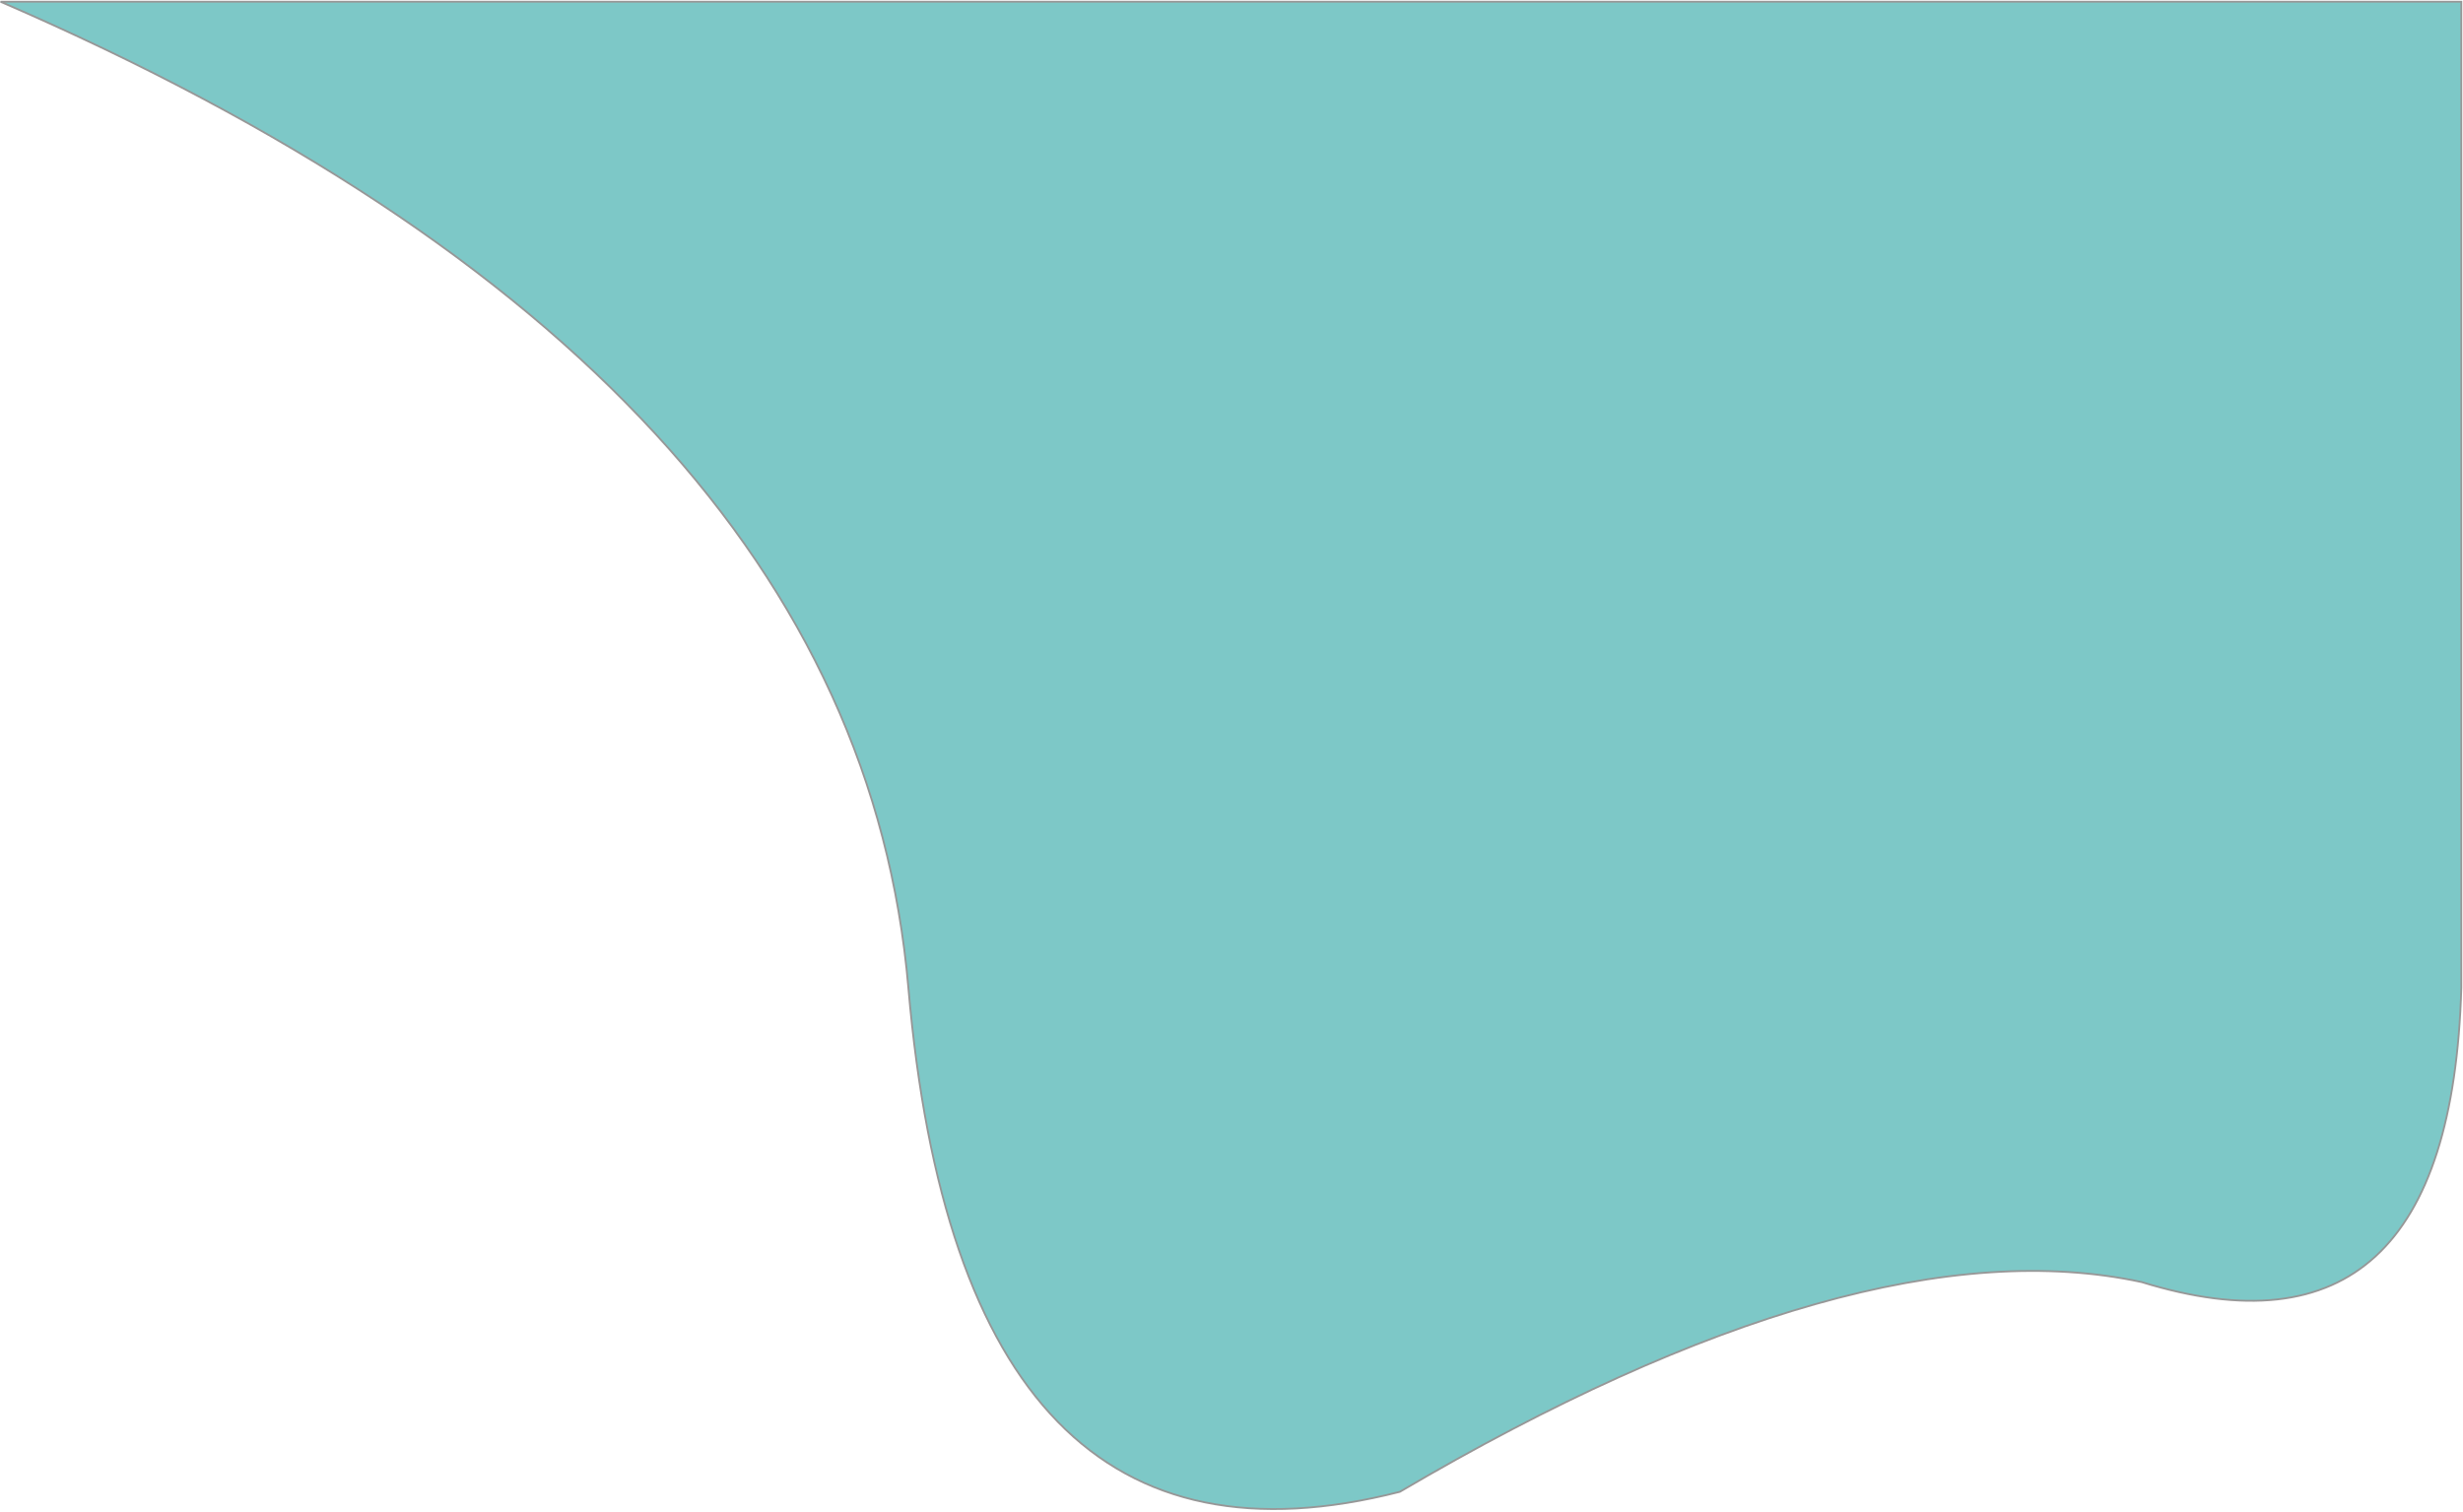
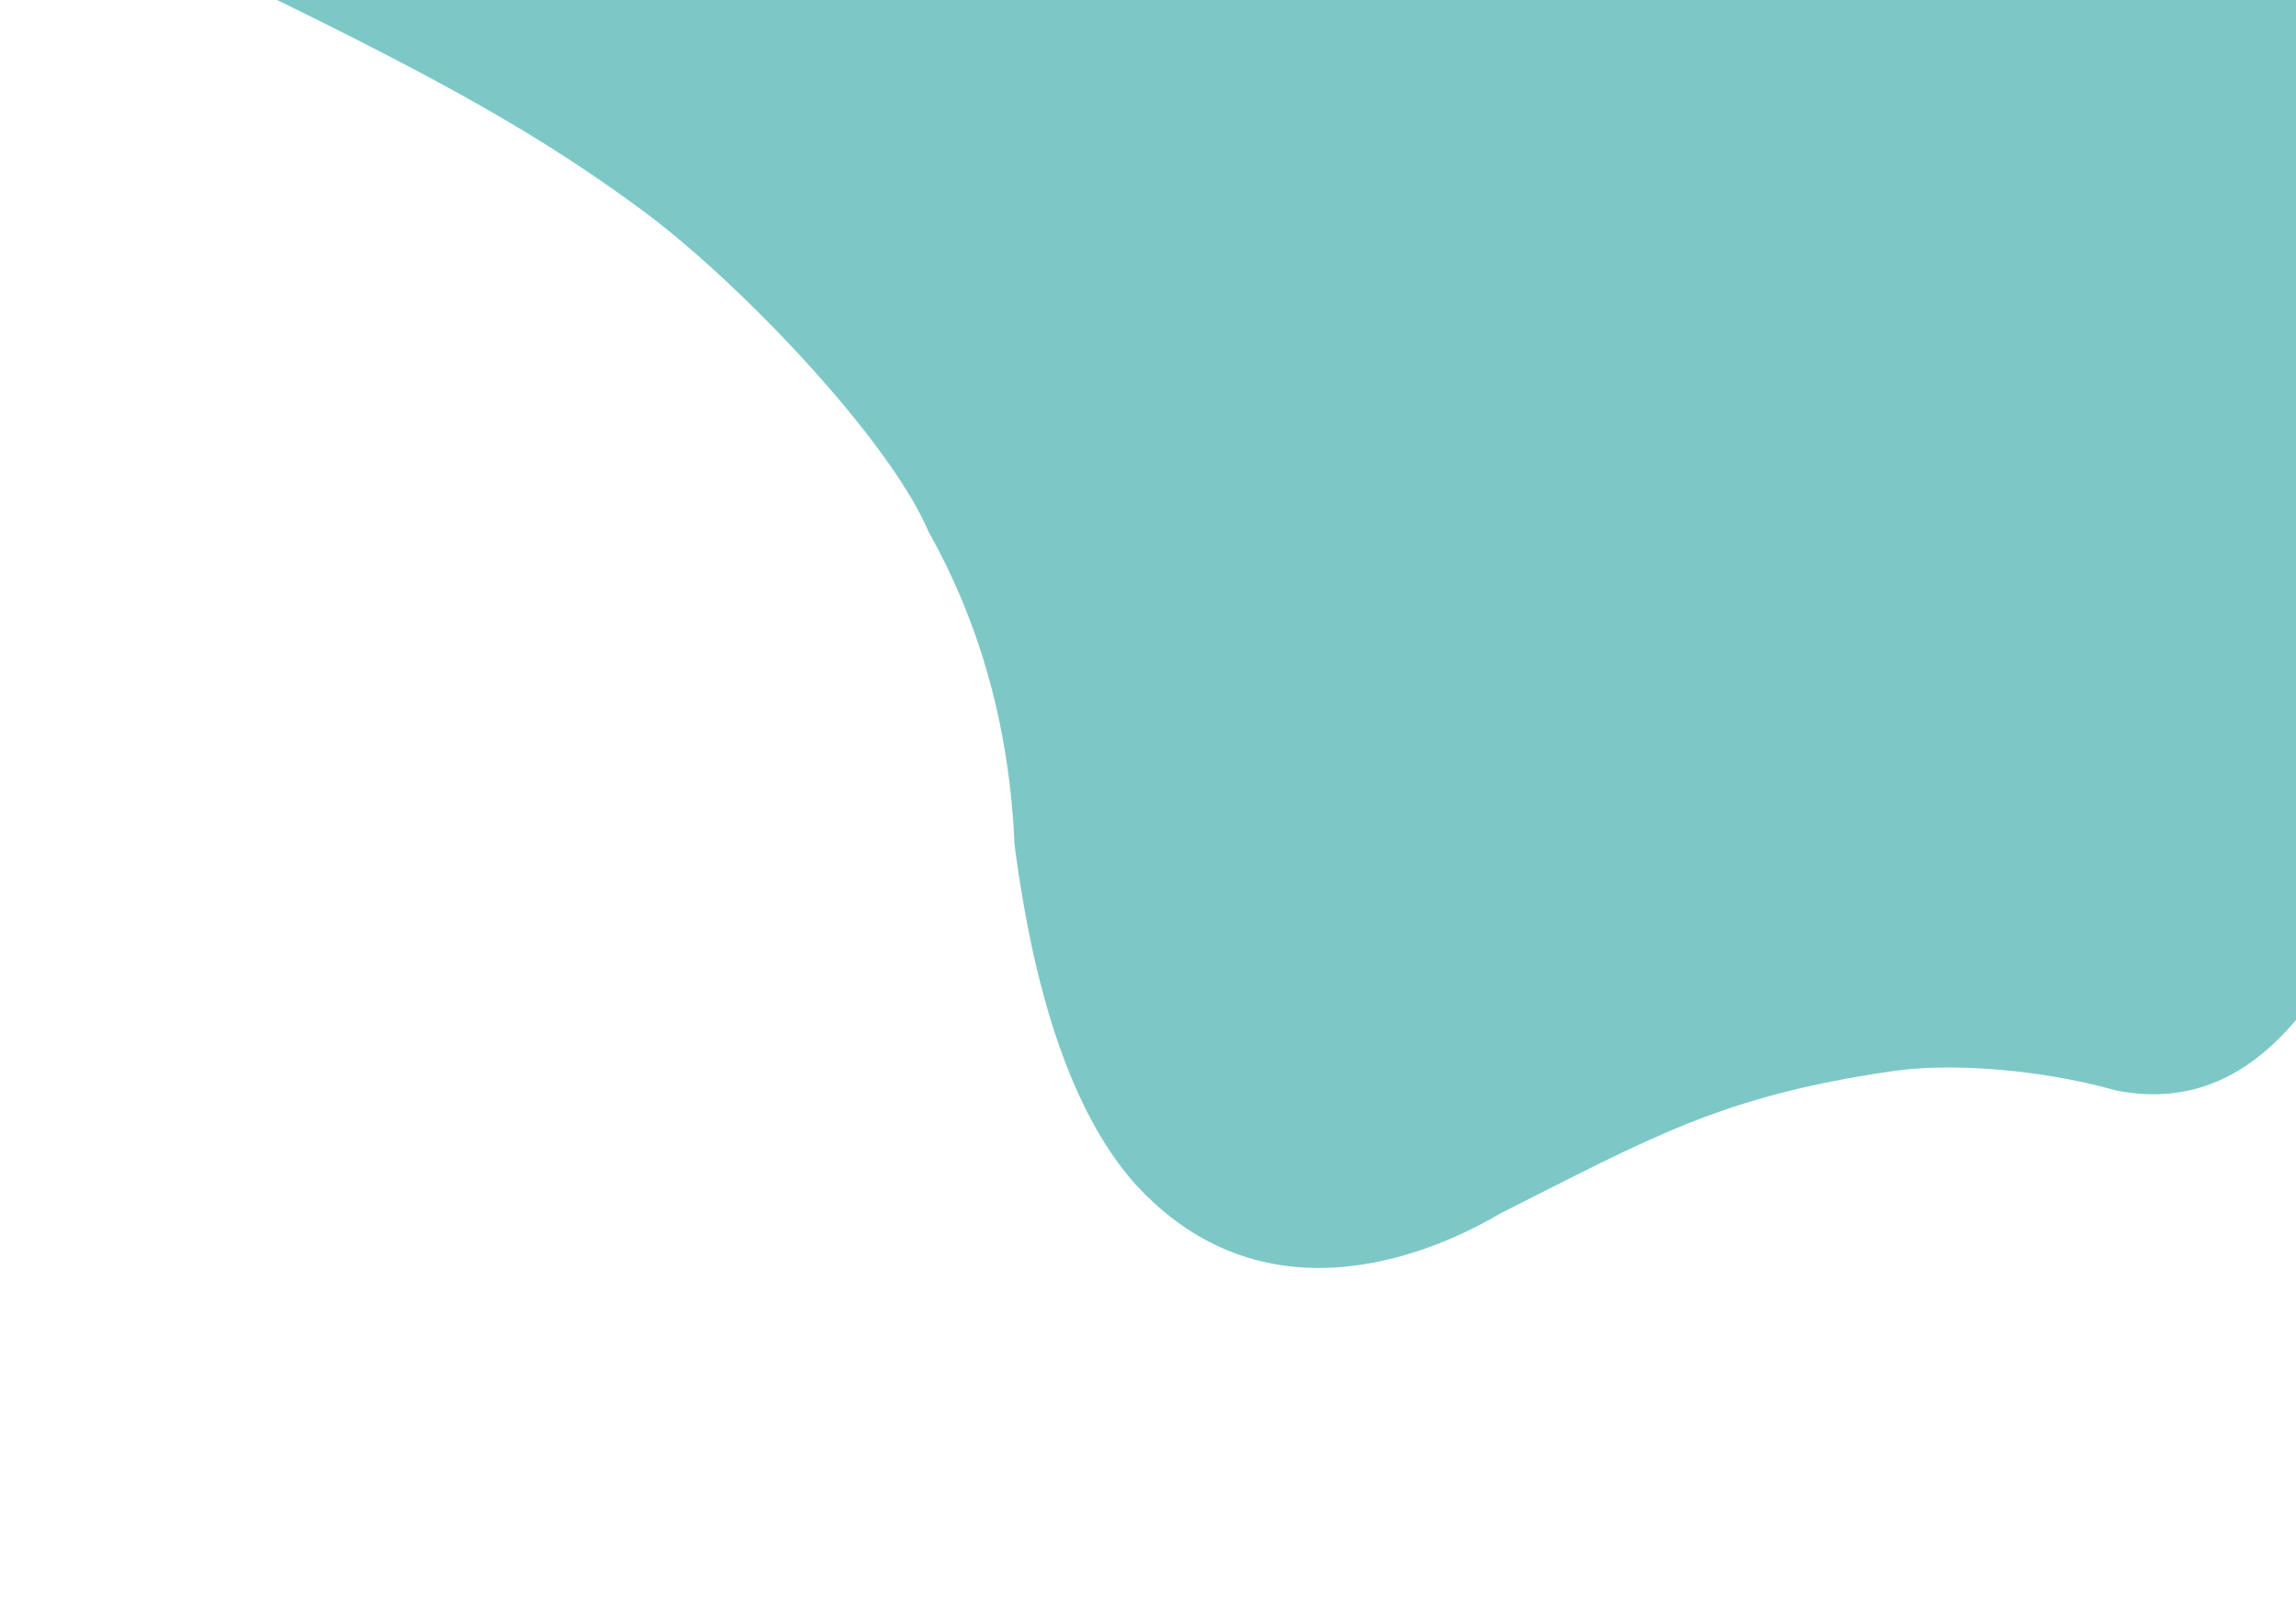
- <svg xmlns="http://www.w3.org/2000/svg" width="1333px" height="818px" viewBox="0 0 1333 818" version="1.1">
+ <svg xmlns="http://www.w3.org/2000/svg" width="1460px" height="1022px" viewBox="0 0 1460 1022" version="1.1">
  <defs />
-   <g id="Page-1" stroke="none" stroke-width="1" fill="none" fill-rule="evenodd">
-     <path d="M0.283,0.936 C308.656,134.42 472.435,312.335 491.618,534.68 C510.801,757.025 599.462,847.978 757.602,807.538 C923.7,709.904 1057.532,672.059 1159.097,694.003 C1270.326,728.402 1327.991,675.294 1332.094,534.68 L1332.094,0.936 L0.283,0.936 Z" id="Path-3" stroke="#979797" fill="#7DC8C7" />
+   <g id="s4" stroke="none" stroke-width="1" fill="none" fill-rule="evenodd">
+     <path d="M1497,-10 L161.5,-7.163 C284.26,52.525 344.09,86.54 407.32,132.933 C470.551,179.326 566.188,280.429 590.5,338.285 C623.75,397.442 641.957,463.692 645.12,537.035 C658.081,636.871 683.201,708.351 720.478,751.475 C806.901,848.058 919.818,791.992 953.713,771.892 C1049.552,723.616 1094.503,697.151 1202.07,681.428 C1235.762,676.105 1293.36,678.827 1345.724,693.539 C1446.198,713.272 1482.03,603.818 1497.184,603.818 C1496.864,570.735 1496.803,366.129 1497,-10 Z" id="1" fill="#7DC8C7" fill-rule="nonzero" />
  </g>
</svg>
